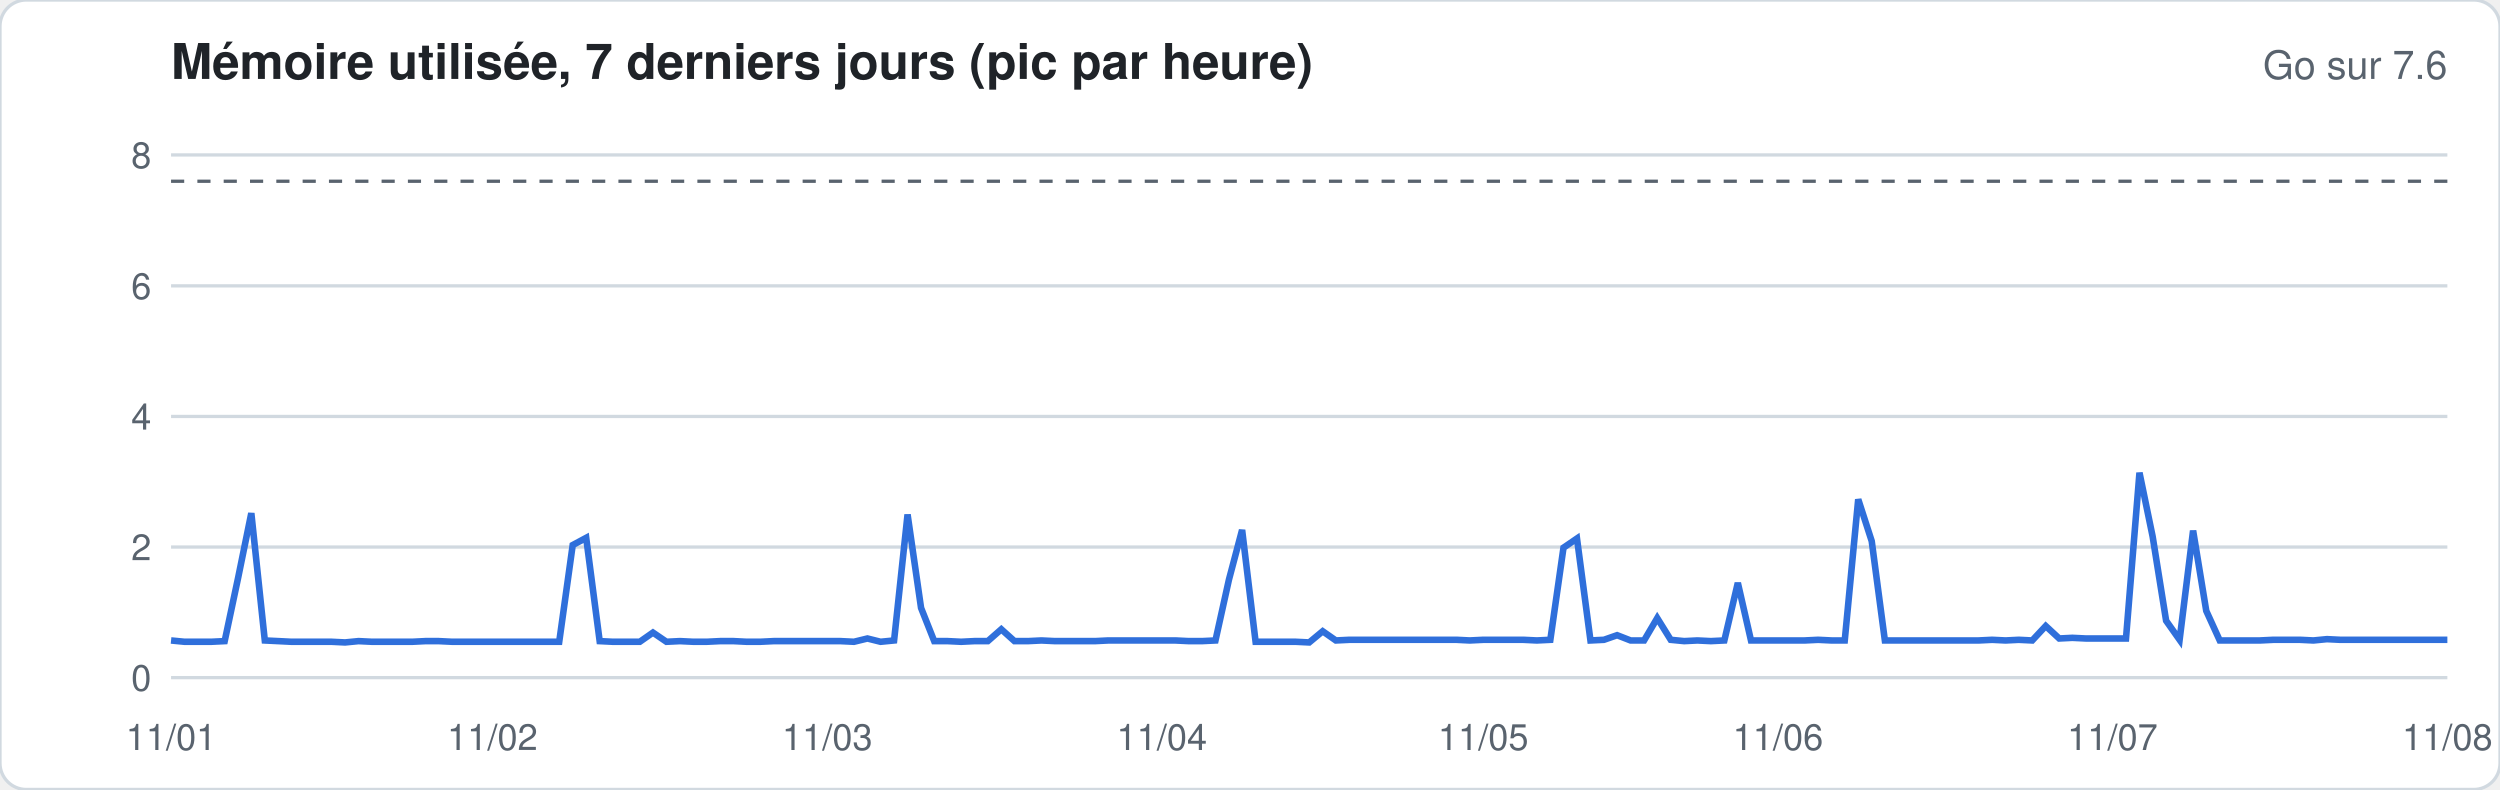
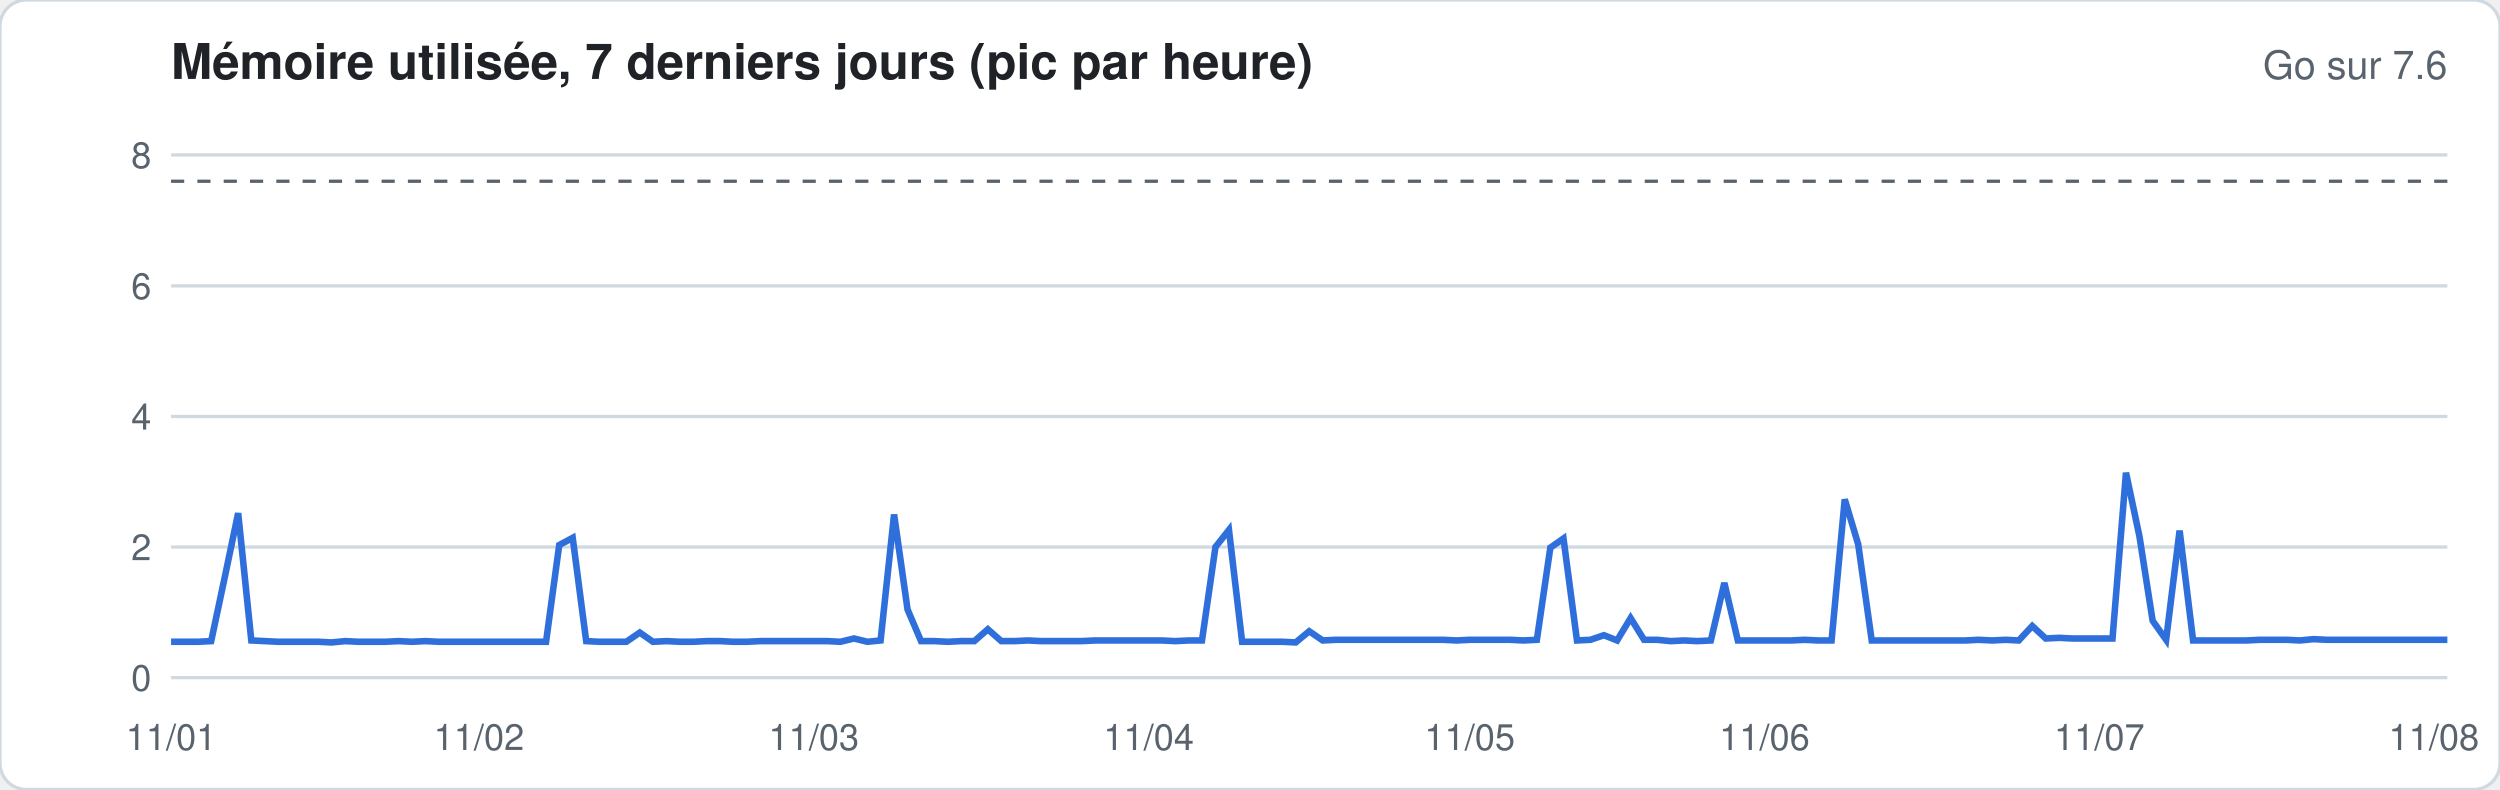
<svg xmlns="http://www.w3.org/2000/svg" width="760" height="240" viewBox="0 0 760 240" font-family="-apple-system,Segoe UI,Helvetica,Arial,sans-serif">
  <rect width="760" height="240" rx="8" fill="#ffffff" stroke="#d1d9e0" />
  <text x="52" y="24" font-size="15" font-weight="600" fill="#1f2328">Mémoire utilisée, 7 derniers jours (pic par heure)</text>
  <text x="744" y="24" font-size="12" fill="#59636e" text-anchor="end">Go sur 7.6</text>
  <line x1="52" x2="744" y1="206.0" y2="206.0" stroke="#d1d9e0" stroke-width="1" />
  <text x="46" y="210.0" font-size="11" fill="#59636e" text-anchor="end">0</text>
  <line x1="52" x2="744" y1="166.3" y2="166.3" stroke="#d1d9e0" stroke-width="1" />
  <text x="46" y="170.3" font-size="11" fill="#59636e" text-anchor="end">2</text>
  <line x1="52" x2="744" y1="126.6" y2="126.6" stroke="#d1d9e0" stroke-width="1" />
  <text x="46" y="130.6" font-size="11" fill="#59636e" text-anchor="end">4</text>
  <line x1="52" x2="744" y1="86.9" y2="86.9" stroke="#d1d9e0" stroke-width="1" />
  <text x="46" y="90.9" font-size="11" fill="#59636e" text-anchor="end">6</text>
  <line x1="52" x2="744" y1="47.1" y2="47.1" stroke="#d1d9e0" stroke-width="1" />
  <text x="46" y="51.1" font-size="11" fill="#59636e" text-anchor="end">8</text>
  <line x1="52" x2="744" y1="55.1" y2="55.1" stroke="#59636e" stroke-dasharray="4 4" />
-   <polyline fill="none" stroke="#2f6fdb" stroke-width="2" points="52.0,194.7 56.1,195.1 60.1,195.1 64.2,195.1 68.3,194.9 72.4,175.6 76.4,156.0 80.5,194.7 84.6,194.9 88.6,195.1 92.7,195.1 96.8,195.1 100.8,195.1 104.9,195.3 109.0,194.9 113.1,195.1 117.1,195.1 121.2,195.1 125.3,195.1 129.3,194.9 133.4,194.9 137.5,195.1 141.6,195.1 145.6,195.1 149.7,195.1 153.8,195.1 157.8,195.1 161.9,195.1 166.0,195.1 170.0,195.1 174.1,165.7 178.2,163.5 182.3,194.9 186.3,195.1 190.4,195.1 194.5,195.1 198.5,192.3 202.6,195.1 206.7,194.9 210.8,195.1 214.8,195.1 218.9,194.9 223.0,194.9 227.0,195.1 231.1,195.1 235.2,194.9 239.2,194.9 243.3,194.9 247.4,194.9 251.5,194.9 255.5,194.9 259.6,195.1 263.7,194.1 267.7,195.1 271.8,194.7 275.9,156.4 280.0,184.8 284.0,194.9 288.1,194.9 292.2,195.1 296.2,194.9 300.3,194.9 304.4,191.3 308.4,194.9 312.5,194.9 316.6,194.7 320.7,194.9 324.7,194.9 328.8,194.9 332.9,194.9 336.9,194.7 341.0,194.7 345.1,194.7 349.2,194.7 353.2,194.7 357.3,194.7 361.4,194.9 365.4,194.9 369.5,194.7 373.6,176.2 377.6,161.1 381.7,195.1 385.8,195.1 389.9,195.1 393.9,195.1 398.0,195.3 402.1,191.9 406.1,194.7 410.2,194.5 414.3,194.5 418.4,194.5 422.4,194.5 426.5,194.5 430.6,194.5 434.6,194.5 438.7,194.5 442.8,194.5 446.8,194.7 450.9,194.5 455.0,194.5 459.1,194.5 463.1,194.5 467.2,194.7 471.3,194.5 475.3,166.5 479.4,163.7 483.5,194.7 487.6,194.5 491.6,193.1 495.7,194.7 499.8,194.7 503.8,187.9 507.9,194.5 512.0,194.9 516.0,194.7 520.1,194.9 524.2,194.7 528.3,177.2 532.3,194.7 536.4,194.7 540.5,194.7 544.5,194.7 548.6,194.7 552.7,194.5 556.8,194.7 560.8,194.7 564.9,151.8 569.0,164.5 573.0,194.7 577.1,194.7 581.2,194.7 585.2,194.7 589.3,194.7 593.4,194.7 597.5,194.7 601.5,194.7 605.6,194.5 609.7,194.7 613.7,194.5 617.8,194.7 621.9,190.3 626.0,194.1 630.0,193.9 634.1,194.1 638.2,194.1 642.2,194.1 646.3,194.1 650.4,143.7 654.4,163.1 658.5,188.7 662.6,194.5 666.7,161.3 670.7,185.7 674.8,194.7 678.9,194.7 682.9,194.7 687.0,194.7 691.1,194.5 695.2,194.5 699.2,194.5 703.3,194.7 707.4,194.3 711.4,194.5 715.5,194.5 719.6,194.5 723.6,194.5 727.7,194.5 731.8,194.5 735.9,194.5 739.9,194.5 744.0,194.5" />
+   <polyline fill="none" stroke="#2f6fdb" stroke-width="2" points="52.0,195.1 56.1,195.1 60.1,195.1 64.2,194.9 68.3,175.6 72.4,156.0 76.4,194.7 80.5,194.9 84.6,195.1 88.6,195.1 92.7,195.1 96.8,195.1 100.8,195.3 104.9,194.9 109.0,195.1 113.1,195.1 117.1,195.1 121.2,194.9 125.3,195.1 129.3,194.9 133.4,195.1 137.5,195.1 141.6,195.1 145.6,195.1 149.7,195.1 153.8,195.1 157.8,195.1 161.9,195.1 166.0,195.1 170.0,165.7 174.1,163.5 178.2,194.9 182.3,195.1 186.3,195.1 190.4,195.1 194.5,192.3 198.5,195.1 202.6,194.9 206.7,195.1 210.8,195.1 214.8,194.9 218.9,194.9 223.0,195.1 227.0,195.1 231.1,194.9 235.2,194.9 239.2,194.9 243.3,194.9 247.4,194.9 251.5,194.9 255.5,195.1 259.6,194.1 263.7,195.1 267.7,194.7 271.8,156.4 275.9,185.3 280.0,194.9 284.0,194.9 288.1,195.1 292.2,194.9 296.2,194.9 300.3,191.3 304.4,194.9 308.4,194.9 312.5,194.7 316.6,194.9 320.7,194.9 324.7,194.9 328.8,194.9 332.9,194.7 336.9,194.7 341.0,194.7 345.1,194.7 349.2,194.7 353.2,194.7 357.3,194.9 361.4,194.7 365.4,194.7 369.5,166.3 373.6,161.1 377.6,195.1 381.7,195.1 385.8,195.1 389.9,195.1 393.9,195.3 398.0,191.9 402.1,194.7 406.1,194.5 410.2,194.5 414.3,194.5 418.4,194.5 422.4,194.5 426.5,194.5 430.6,194.5 434.6,194.5 438.7,194.5 442.8,194.7 446.8,194.5 450.9,194.5 455.0,194.5 459.1,194.5 463.1,194.7 467.2,194.5 471.3,166.5 475.3,163.7 479.4,194.7 483.5,194.5 487.6,193.1 491.6,194.7 495.7,187.9 499.8,194.5 503.8,194.5 507.9,194.9 512.0,194.7 516.0,194.9 520.1,194.7 524.2,177.2 528.3,194.7 532.3,194.7 536.4,194.7 540.5,194.7 544.5,194.7 548.6,194.5 552.7,194.7 556.8,194.7 560.8,151.8 564.9,165.5 569.0,194.7 573.0,194.7 577.1,194.7 581.2,194.7 585.2,194.7 589.3,194.7 593.4,194.7 597.5,194.7 601.5,194.5 605.6,194.7 609.7,194.5 613.7,194.7 617.8,190.3 621.9,194.1 626.0,193.9 630.0,194.1 634.1,194.1 638.2,194.1 642.2,194.1 646.3,143.7 650.4,163.1 654.4,188.7 658.5,194.5 662.6,161.3 666.7,194.7 670.7,194.7 674.8,194.7 678.9,194.7 682.9,194.7 687.0,194.5 691.1,194.5 695.2,194.5 699.2,194.7 703.3,194.3 707.4,194.5 711.4,194.5 715.5,194.5 719.6,194.5 723.6,194.5 727.7,194.5 731.8,194.5 735.9,194.5 739.9,194.5 744.0,194.5" />
  <text x="52.0" y="228" font-size="11" fill="#59636e" text-anchor="middle">11/01</text>
-   <text x="149.7" y="228" font-size="11" fill="#59636e" text-anchor="middle">11/02</text>
-   <text x="251.5" y="228" font-size="11" fill="#59636e" text-anchor="middle">11/03</text>
-   <text x="353.2" y="228" font-size="11" fill="#59636e" text-anchor="middle">11/04</text>
-   <text x="450.9" y="228" font-size="11" fill="#59636e" text-anchor="middle">11/05</text>
-   <text x="540.5" y="228" font-size="11" fill="#59636e" text-anchor="middle">11/06</text>
-   <text x="642.2" y="228" font-size="11" fill="#59636e" text-anchor="middle">11/07</text>
-   <text x="744.0" y="228" font-size="11" fill="#59636e" text-anchor="middle">11/08</text>
+   <text x="145.6" y="228" font-size="11" fill="#59636e" text-anchor="middle">11/02</text>
+   <text x="247.4" y="228" font-size="11" fill="#59636e" text-anchor="middle">11/03</text>
+   <text x="349.2" y="228" font-size="11" fill="#59636e" text-anchor="middle">11/04</text>
+   <text x="446.8" y="228" font-size="11" fill="#59636e" text-anchor="middle">11/05</text>
+   <text x="536.4" y="228" font-size="11" fill="#59636e" text-anchor="middle">11/06</text>
+   <text x="638.2" y="228" font-size="11" fill="#59636e" text-anchor="middle">11/07</text>
+   <text x="739.9" y="228" font-size="11" fill="#59636e" text-anchor="middle">11/08</text>
</svg>
